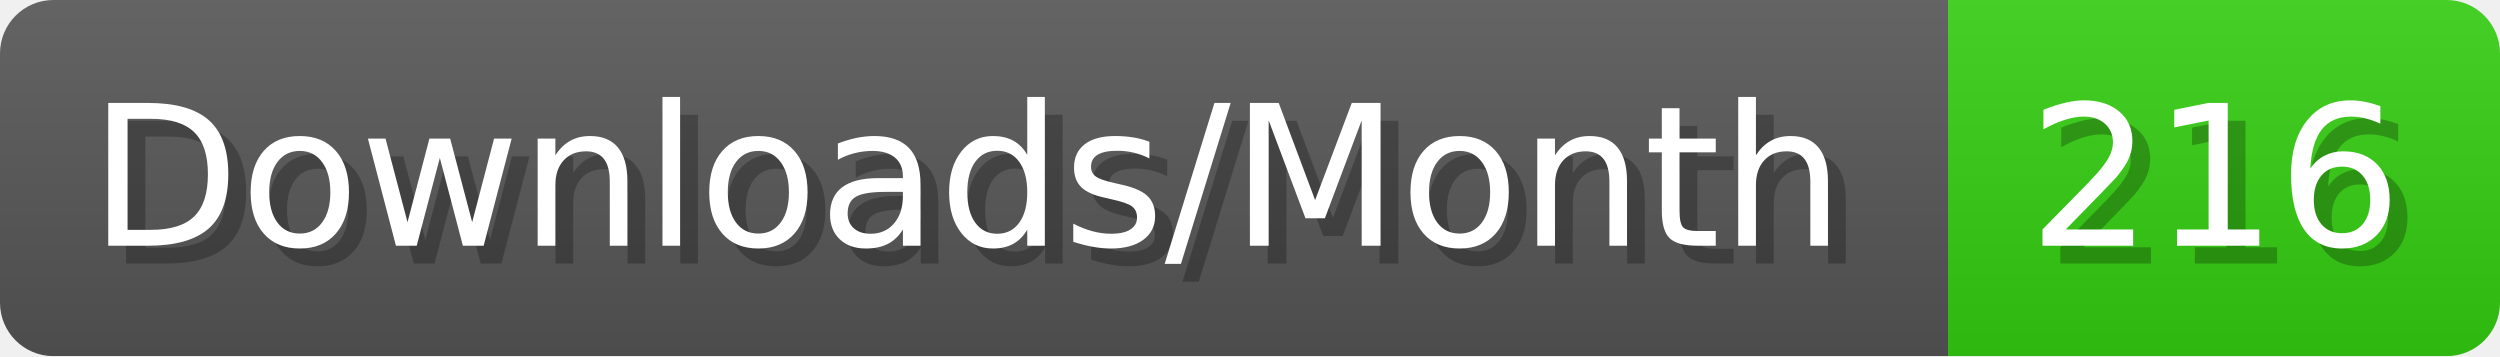
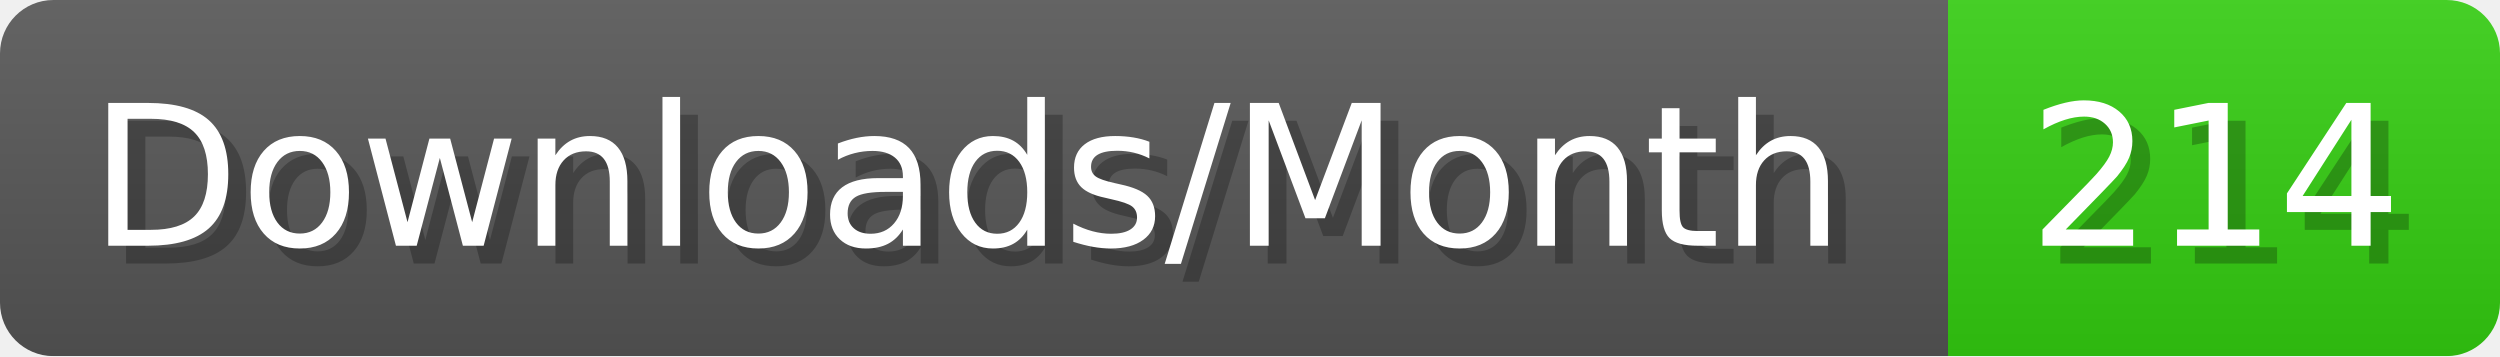
- <svg xmlns="http://www.w3.org/2000/svg" width="140.4" height="20" viewBox="0 0 1404 200" role="img" aria-label="Downloads/Month: 216">
+ <svg xmlns="http://www.w3.org/2000/svg" width="140.4" height="20" viewBox="0 0 1404 200" role="img" aria-label="Downloads/Month: 214">
  <linearGradient id="YlXUI" x2="0" y2="100%">
    <stop offset="0" stop-opacity=".1" stop-color="#EEE" />
    <stop offset="1" stop-opacity=".1" />
  </linearGradient>
  <mask id="JHhop">
    <rect width="1404" height="200" rx="30" fill="#FFF" />
  </mask>
  <g mask="url(#JHhop)">
    <rect width="1094" height="200" fill="#555" />
    <rect width="310" height="200" fill="#3C1" x="1094" />
    <rect width="1404" height="200" fill="url(#YlXUI)" />
  </g>
  <g aria-hidden="true" fill="#fff" text-anchor="start" font-family="Verdana,DejaVu Sans,sans-serif" font-size="110">
    <text x="60" y="148" textLength="994" fill="#000" opacity="0.25">Downloads/Month</text>
    <text x="50" y="138" textLength="994">Downloads/Month</text>
-     <text x="1149" y="148" textLength="210" fill="#000" opacity="0.25">216</text>
-     <text x="1139" y="138" textLength="210">216</text>
+     <text x="1149" y="148" textLength="210" fill="#000" opacity="0.25">214</text>
+     <text x="1139" y="138" textLength="210">214</text>
  </g>
</svg>
